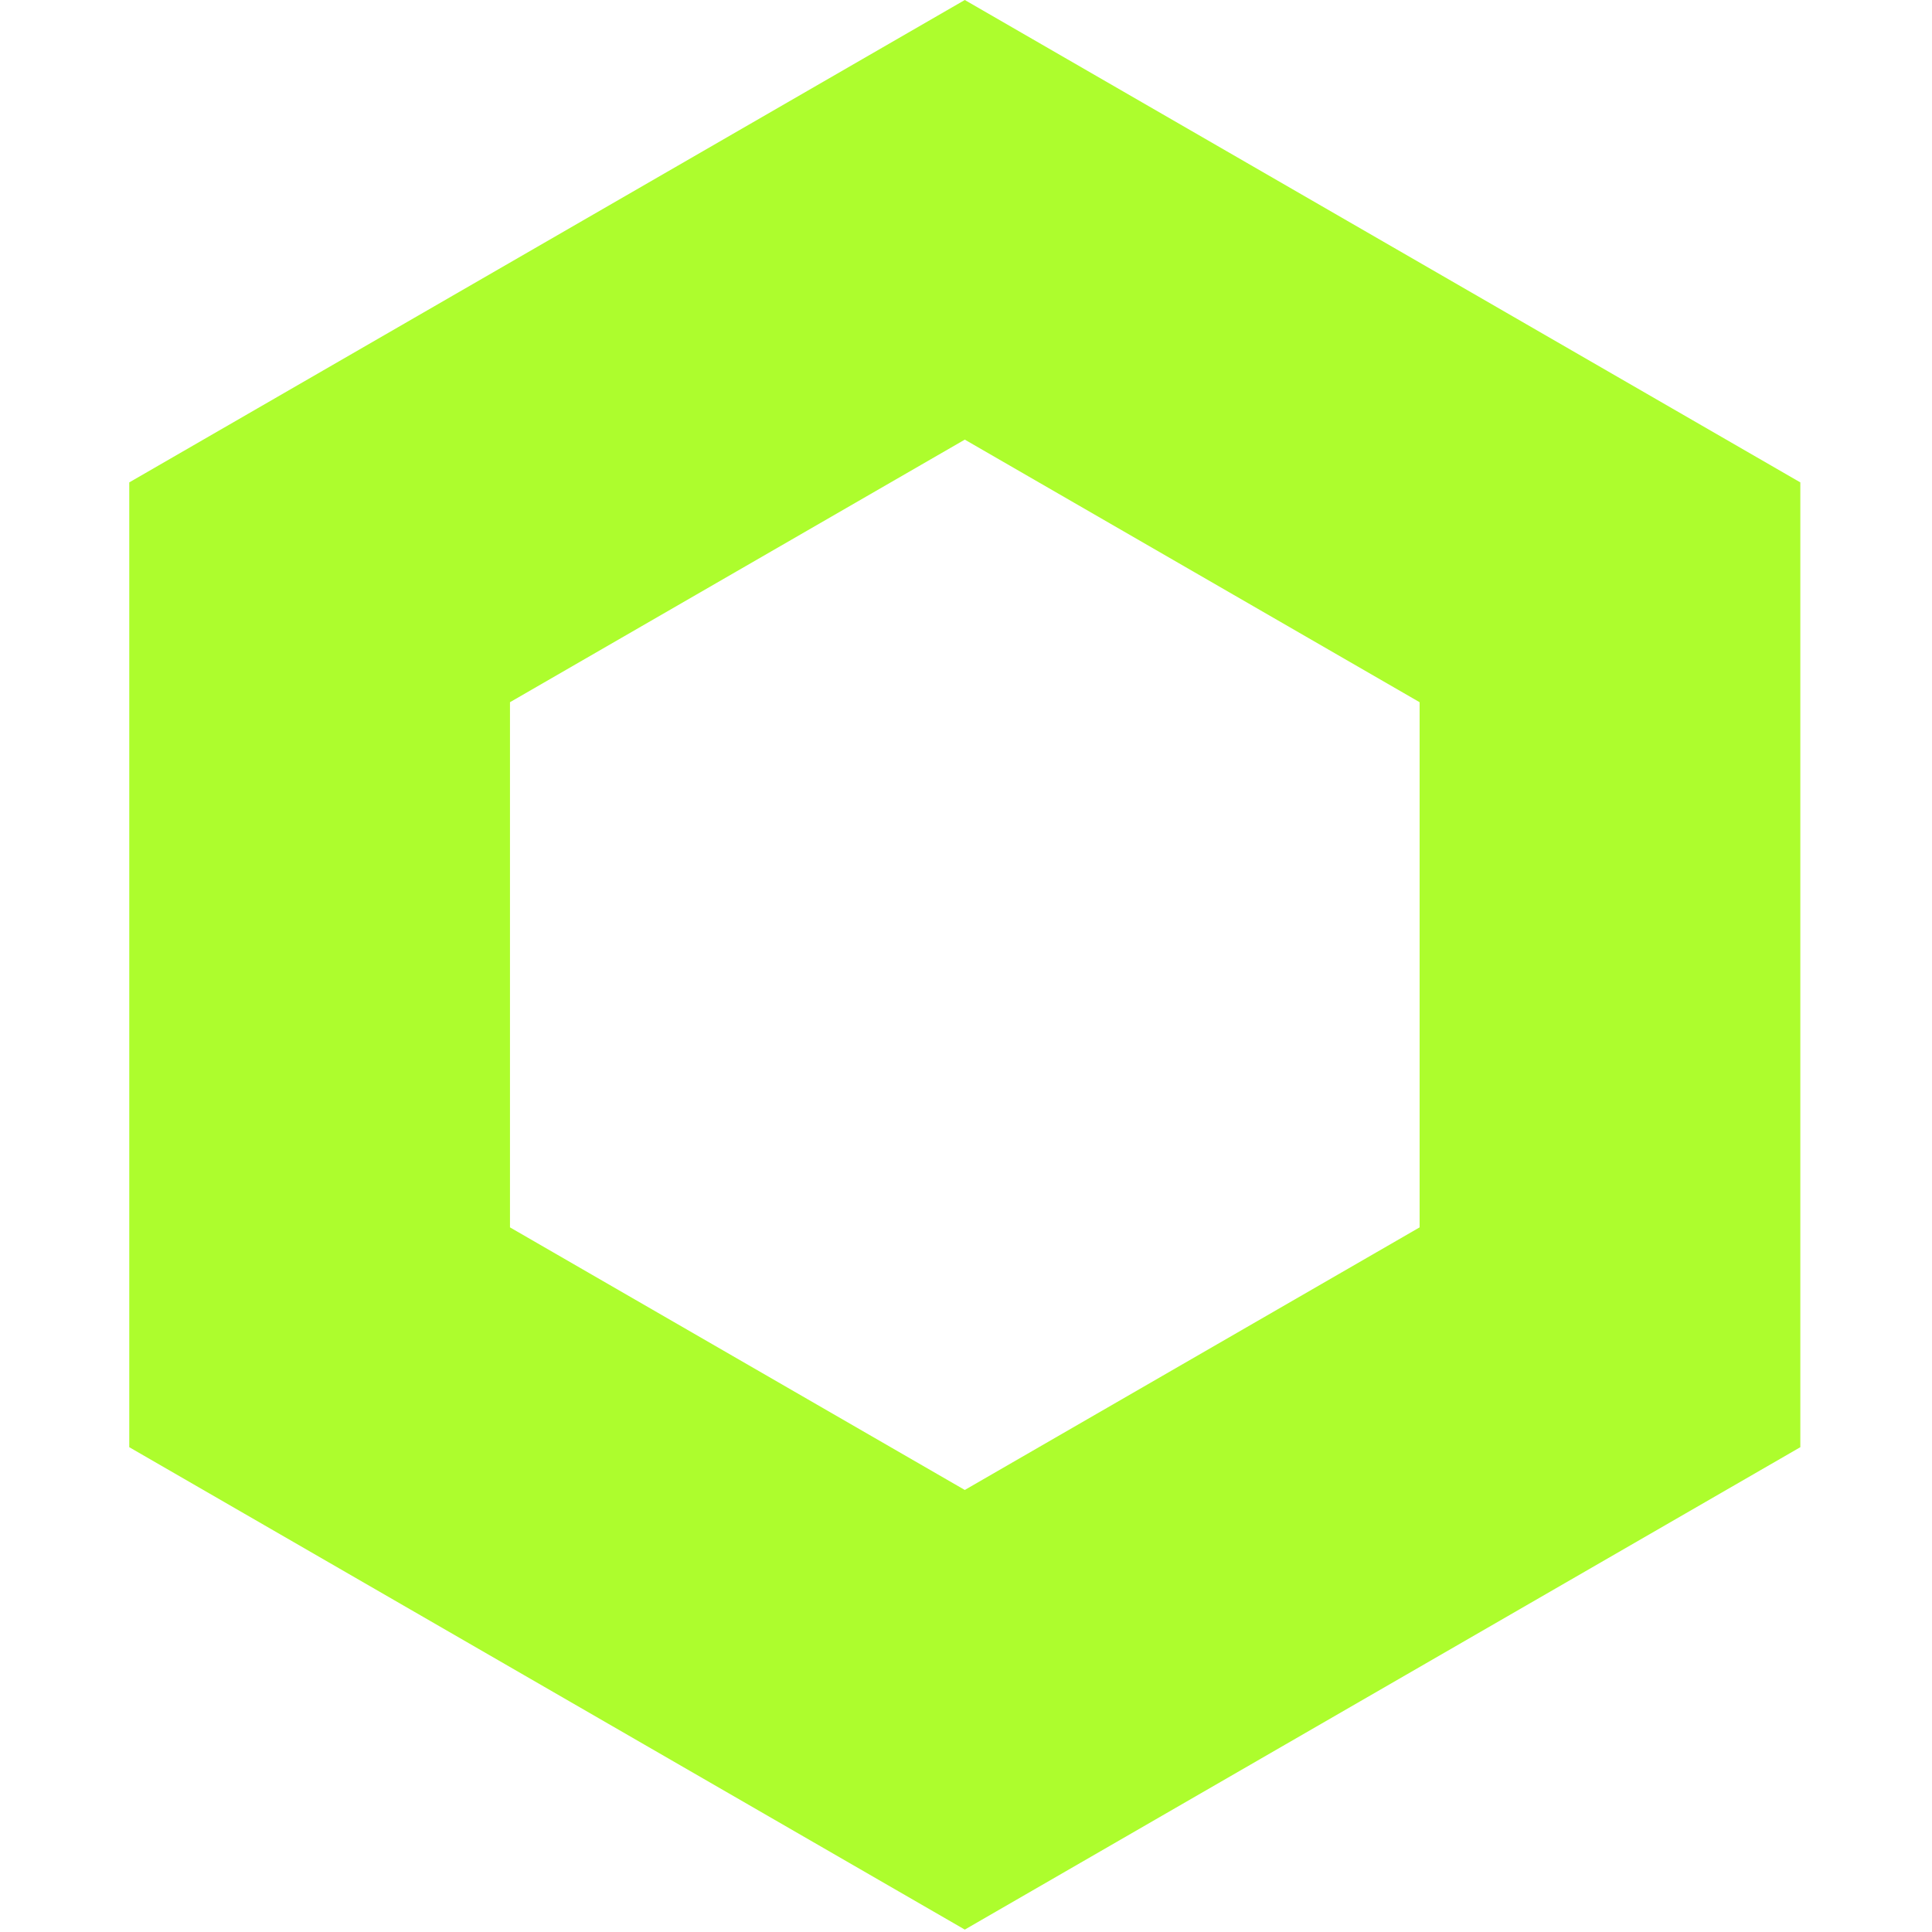
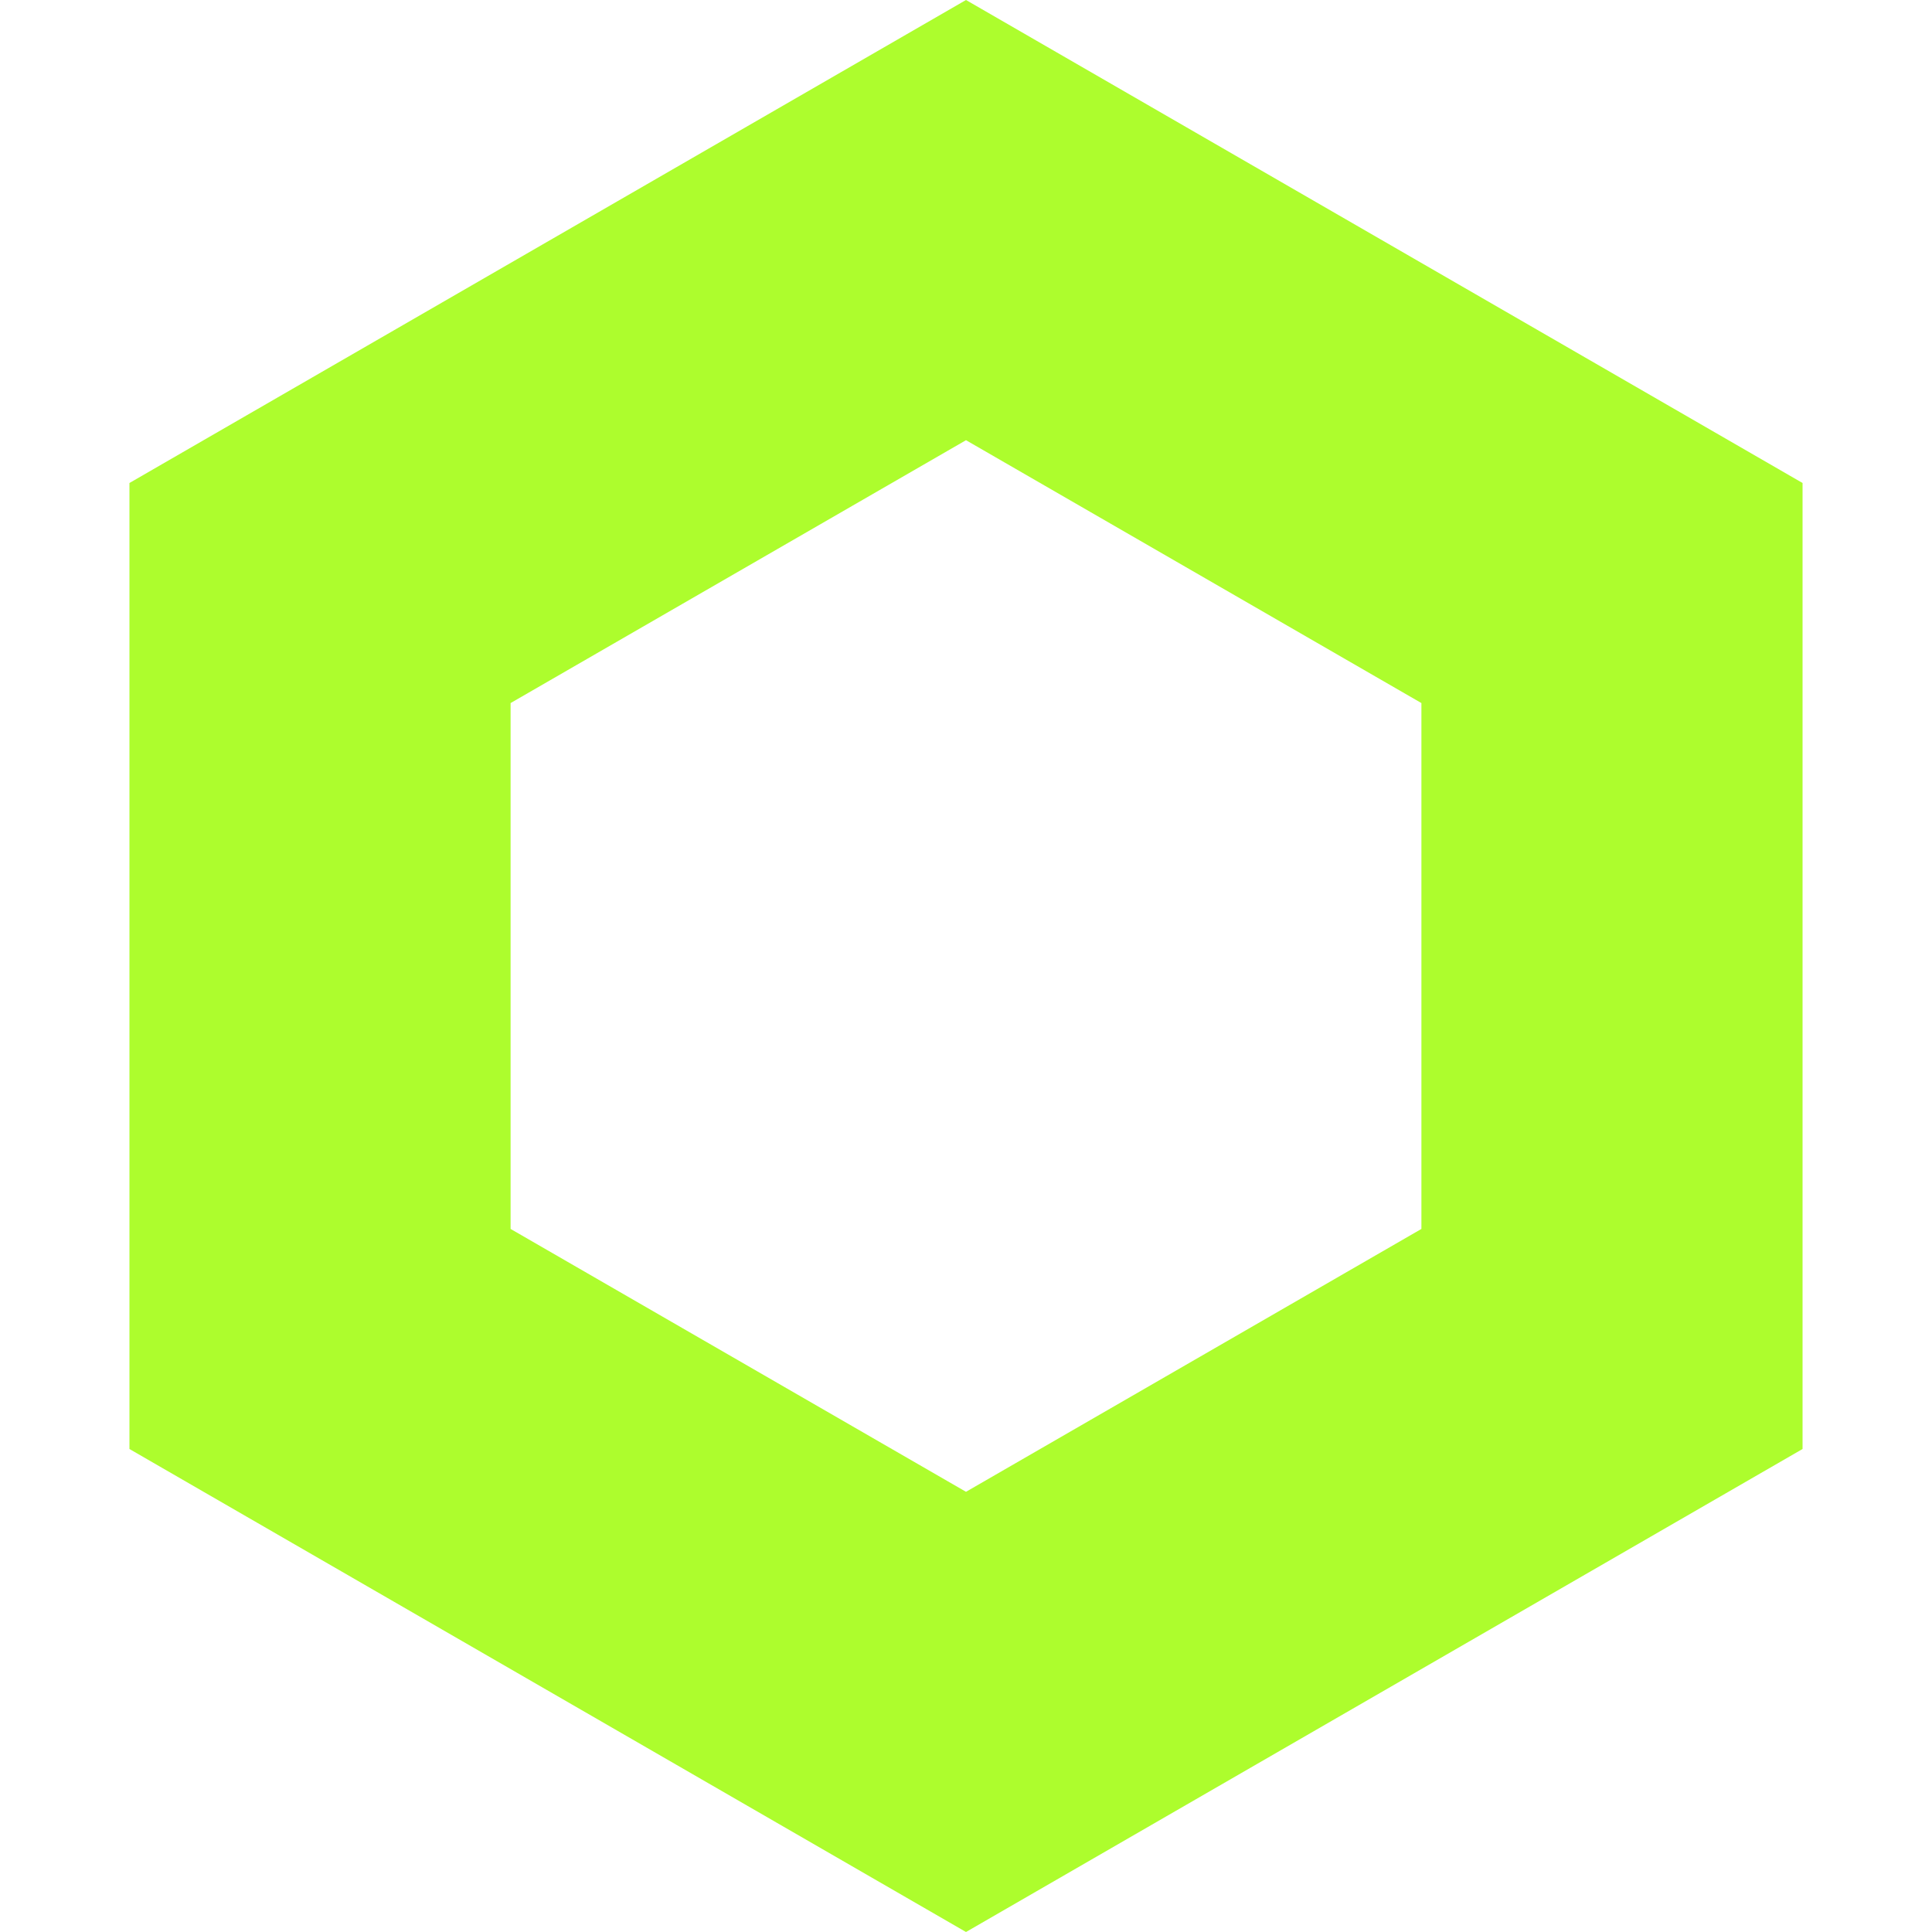
- <svg xmlns="http://www.w3.org/2000/svg" xml:space="preserve" fill-rule="evenodd" stroke-linejoin="round" stroke-miterlimit="2" clip-rule="evenodd" viewBox="0 0 267 267">
-   <path fill="#adfd2d" d="m133.333 0 115.47 66.667V200l-115.47 66.667L17.863 200V66.667L133.333 0Zm0 60.756 62.855 36.288v72.578l-62.855 36.289-62.854-36.289V97.044l62.854-36.288Z" />
+ <svg xmlns="http://www.w3.org/2000/svg" xml:space="preserve" fill-rule="evenodd" stroke-linejoin="round" stroke-miterlimit="2" clip-rule="evenodd" viewBox="0 0 32 32">
+   <path id="fill" fill="#adfd2d" d="m16 0 13.856 8v16L16 32 2.144 24V8L16 0Zm0 7.291 7.543 4.354v8.71L16 24.709l-7.543-4.354v-8.71L16 7.291Z" />
</svg>
